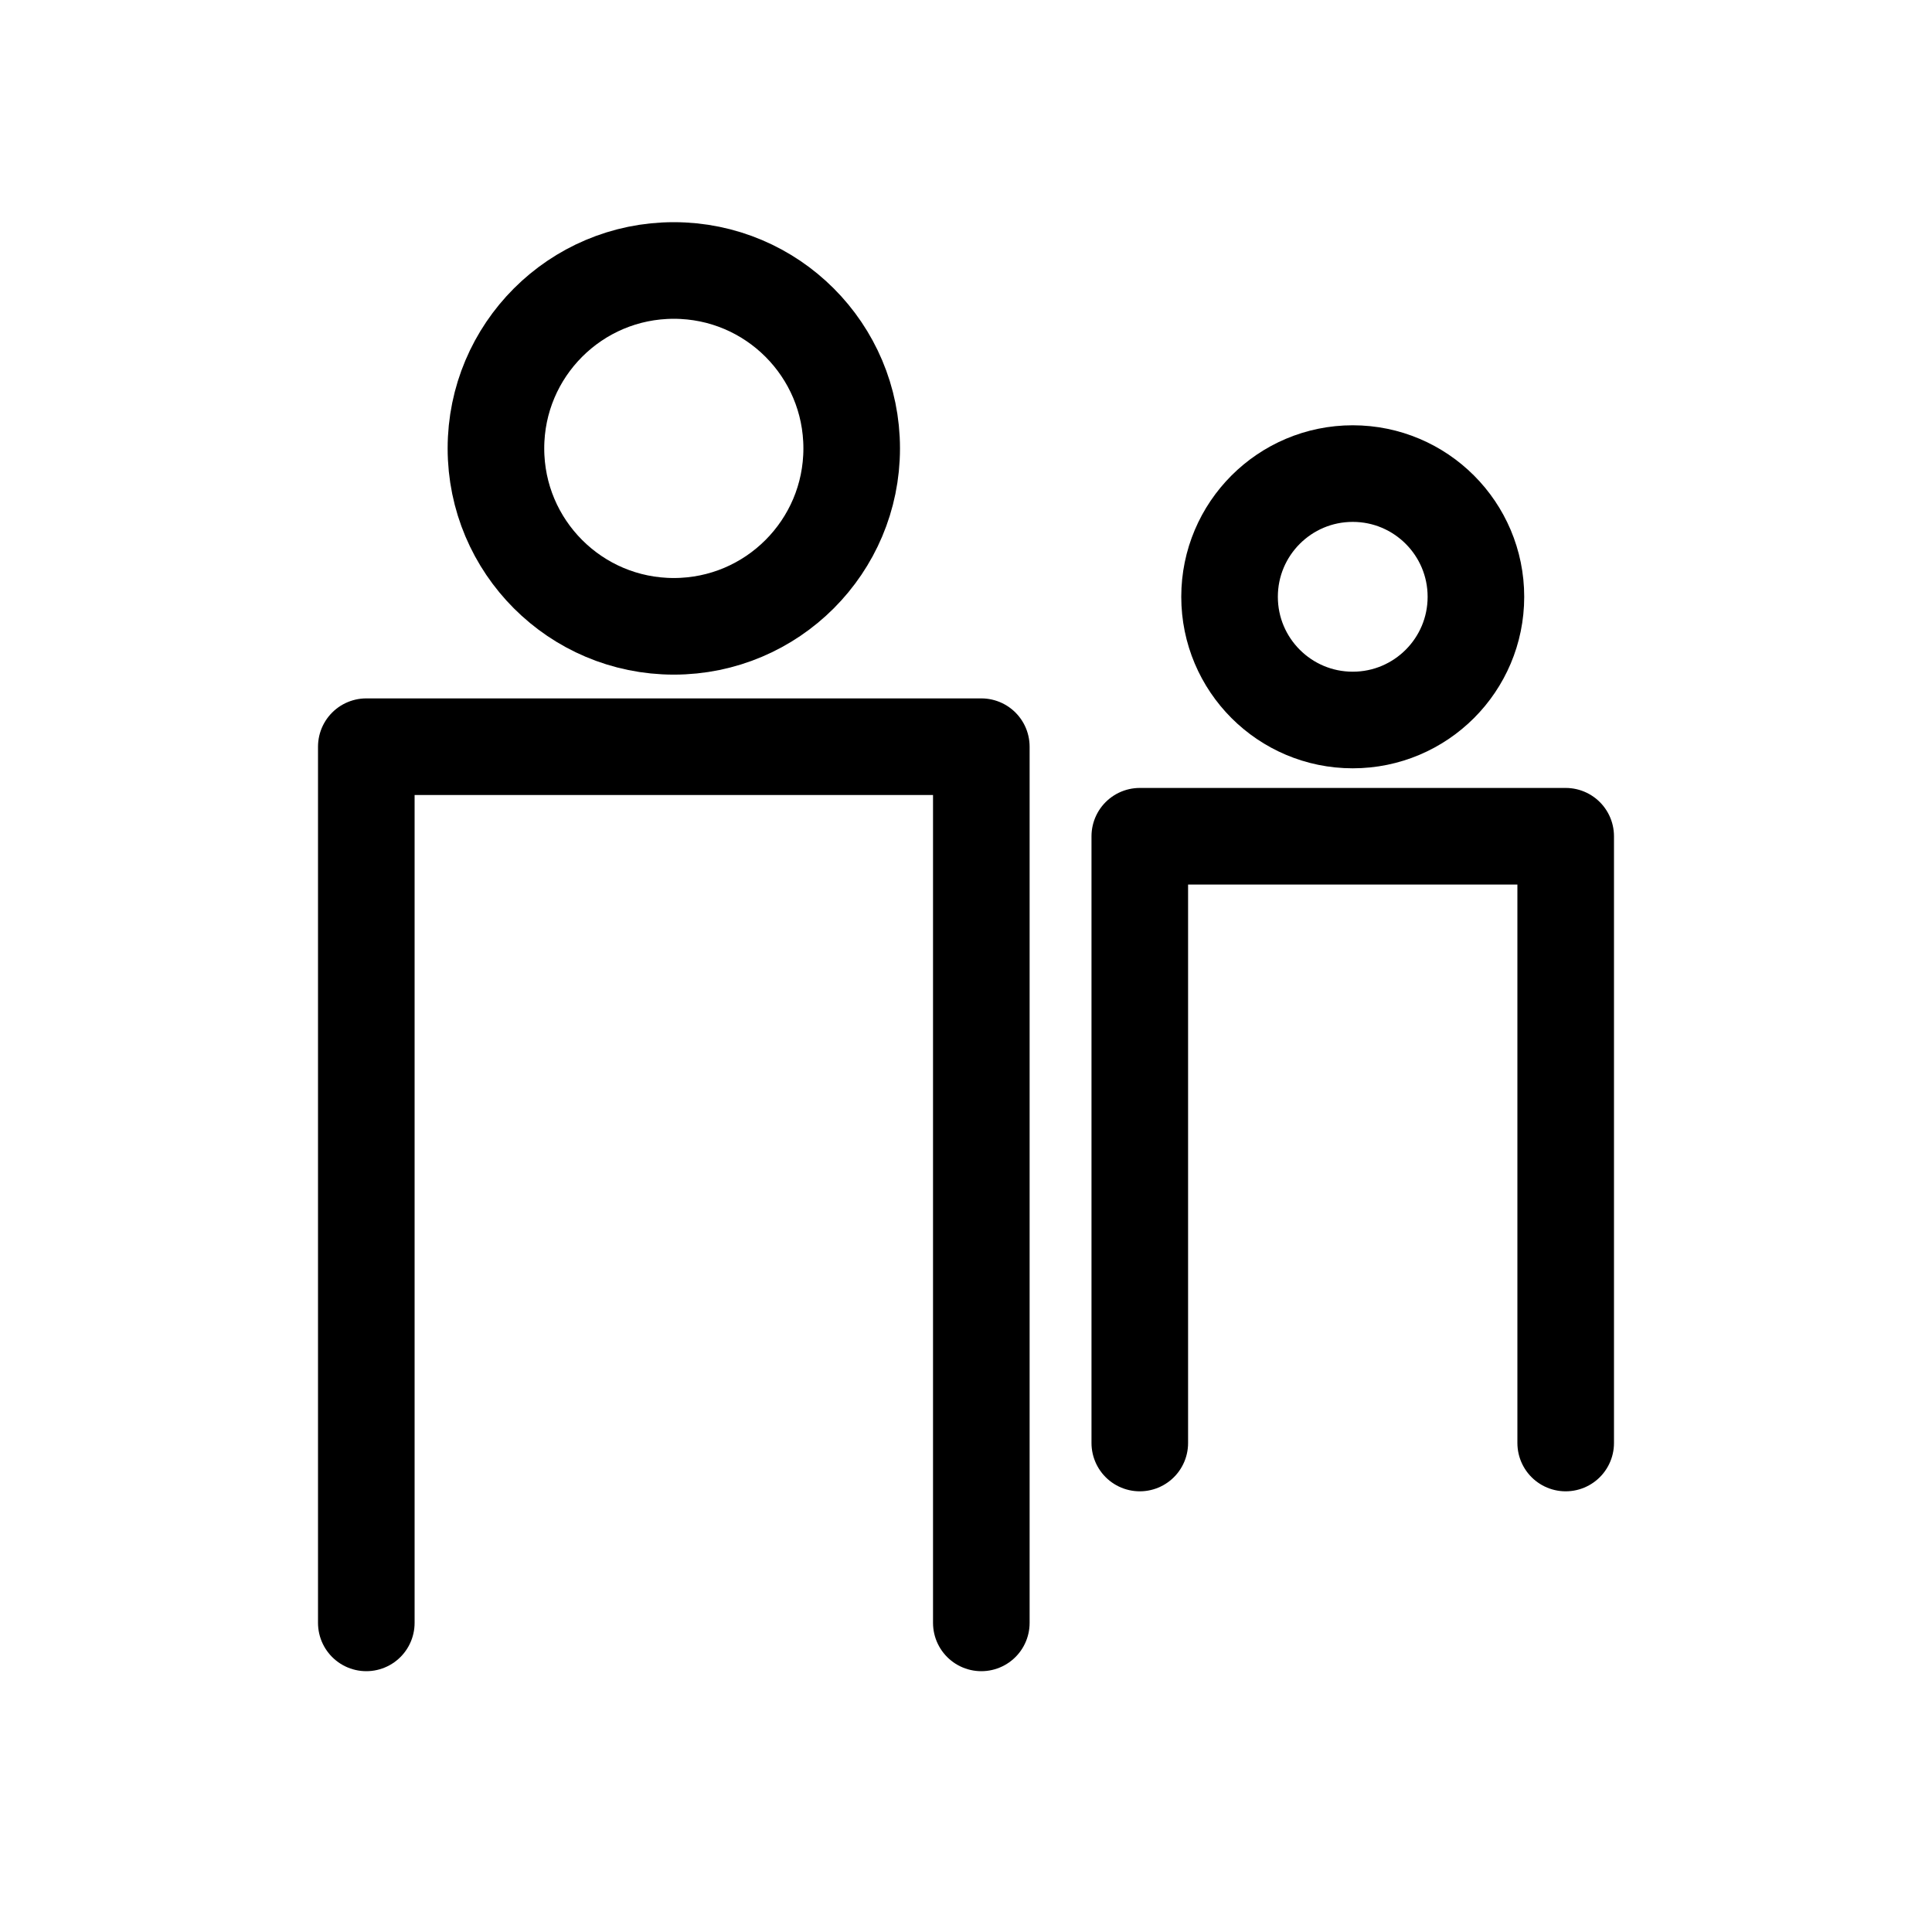
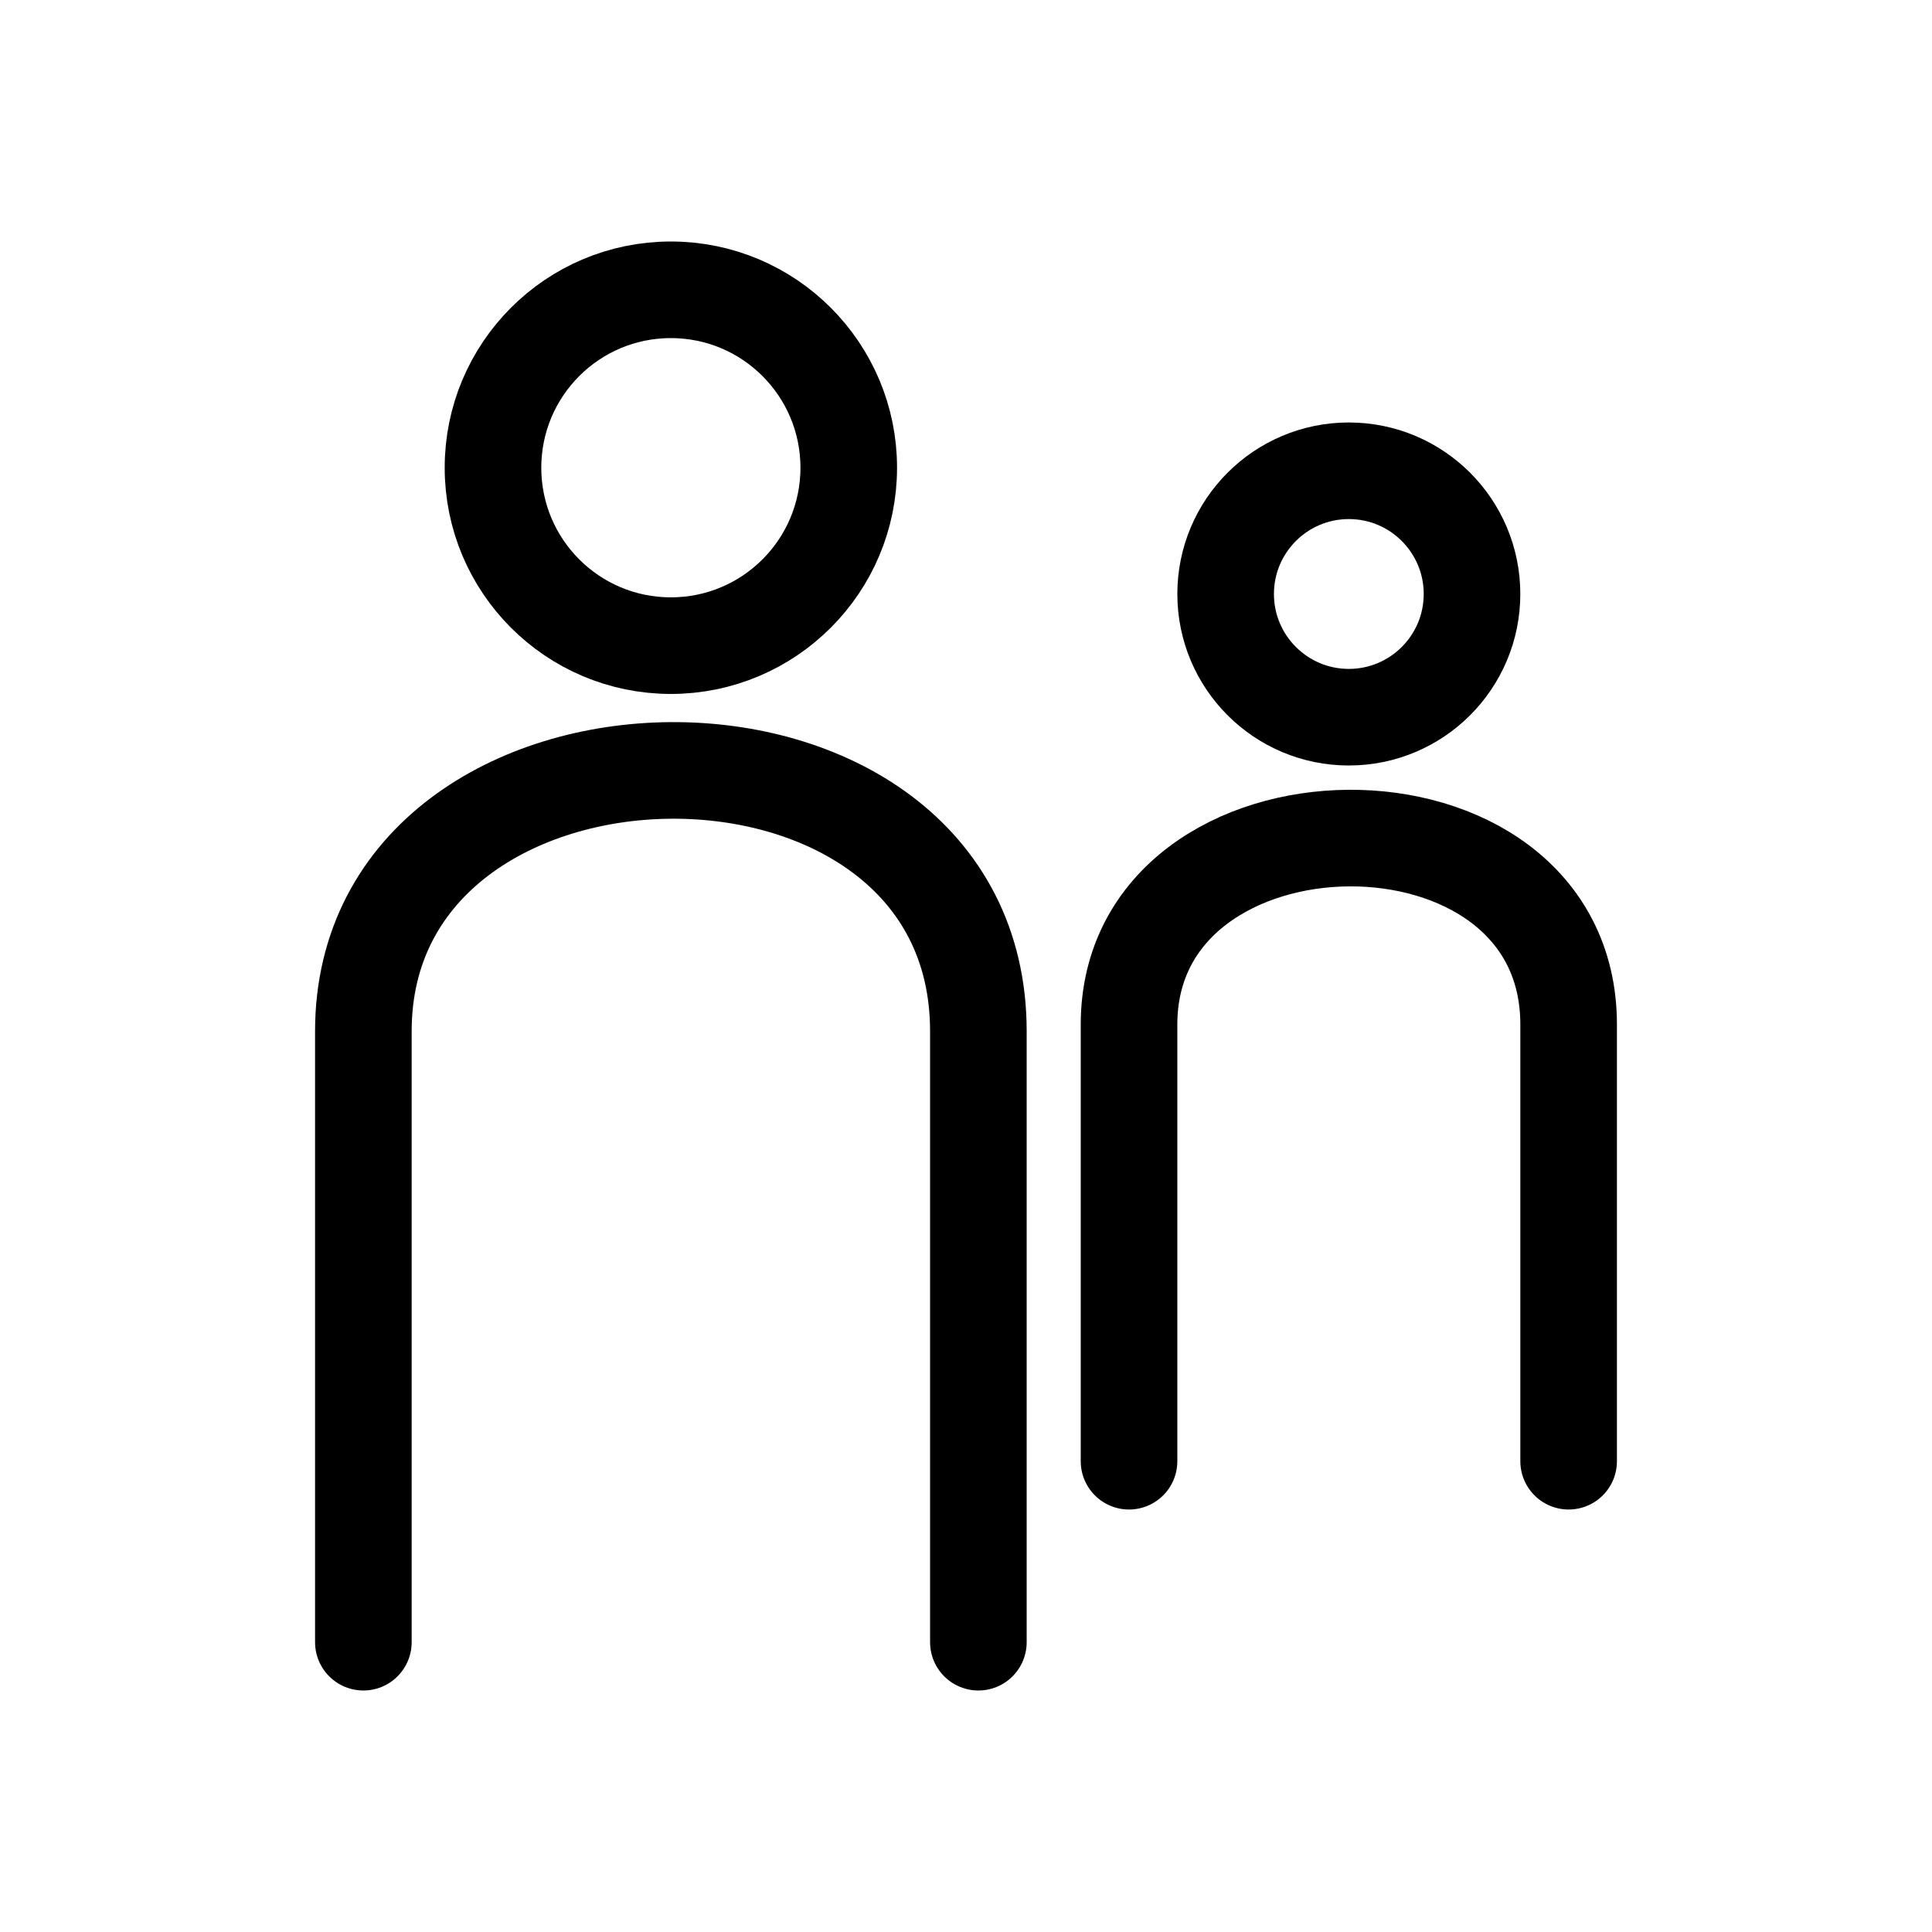
<svg xmlns="http://www.w3.org/2000/svg" width="800" height="800" viewBox="0 0 211.667 211.667" version="1.1" id="svg8">
  <defs id="defs2" />
  <g id="layer1">
-     <g style="stroke-width:1.283" transform="matrix(0.7792063,0,0,0.7792063,107.2594,44.061)" id="g1461">
-       <g transform="matrix(1.227053,0,0,1.227335,-121.0362,-71.80724)" id="g1455" style="stroke-width:1.342">
-         <circle style="fill:none;stroke:#000000;stroke-width:11.068;stroke-linecap:round;stroke-linejoin:round" id="path1449" cx="63.668" cy="63.803" r="20.382" />
-         <path style="fill:none;stroke:#000000;stroke-width:11.068;stroke-linecap:round;stroke-linejoin:round;stroke-miterlimit:4;stroke-dasharray:none;stroke-opacity:1" d="M 28.432,198.35 V 97.976 h 70.472 v 100.374" id="path1451" />
+     <g id="g49" transform="translate(-0.3225585,2.116669)">
+       <g id="g37">
+         <ellipse style="fill:none;stroke:#000000;stroke-width:10.583;stroke-linecap:round;stroke-linejoin:round" id="path1449" cx="73.822" cy="49.126" rx="19.488" ry="19.493" />
+         <path style="fill:none;stroke:#000000;stroke-width:10.583;stroke-linecap:round;stroke-linejoin:round;stroke-miterlimit:4;stroke-dasharray:none;stroke-opacity:1" d="m 40.132,177.8 v -66.927 c 0,-37.652 67.38,-38.569 67.38,0 v 66.927" id="path1451" />
      </g>
-       <g id="g1475" transform="matrix(0.8497396,0,0,0.8499351,9.369626,15.56538)" style="stroke-width:1.51">
-         <circle style="fill:none;stroke:#000000;stroke-width:15.982;stroke-linecap:round;stroke-linejoin:round" id="circle1457" cx="50.812" cy="13.883" r="20.382" />
-         <path style="fill:none;stroke:#000000;stroke-width:15.982;stroke-linecap:round;stroke-linejoin:round;stroke-miterlimit:4;stroke-dasharray:none;stroke-opacity:1" d="M 15.576,153.87 V 53.495 H 86.048 V 153.87" id="path1459" />
+       <g id="g41" transform="translate(0,-2.424517)">
+         <ellipse style="fill:none;stroke:#000000;stroke-width:10.583;stroke-linecap:round;stroke-linejoin:round" id="circle1457" cx="148.098" cy="65.384" rx="13.496" ry="13.499" />
+         <path style="fill:none;stroke:#000000;stroke-width:10.583;stroke-linecap:round;stroke-linejoin:round;stroke-miterlimit:4;stroke-dasharray:none;stroke-opacity:1" d="m 124.017,160.397 v -47.839 c 0,-26.914 48.163,-27.569 48.163,0 v 47.839" id="path33" />
      </g>
    </g>
  </g>
</svg>
